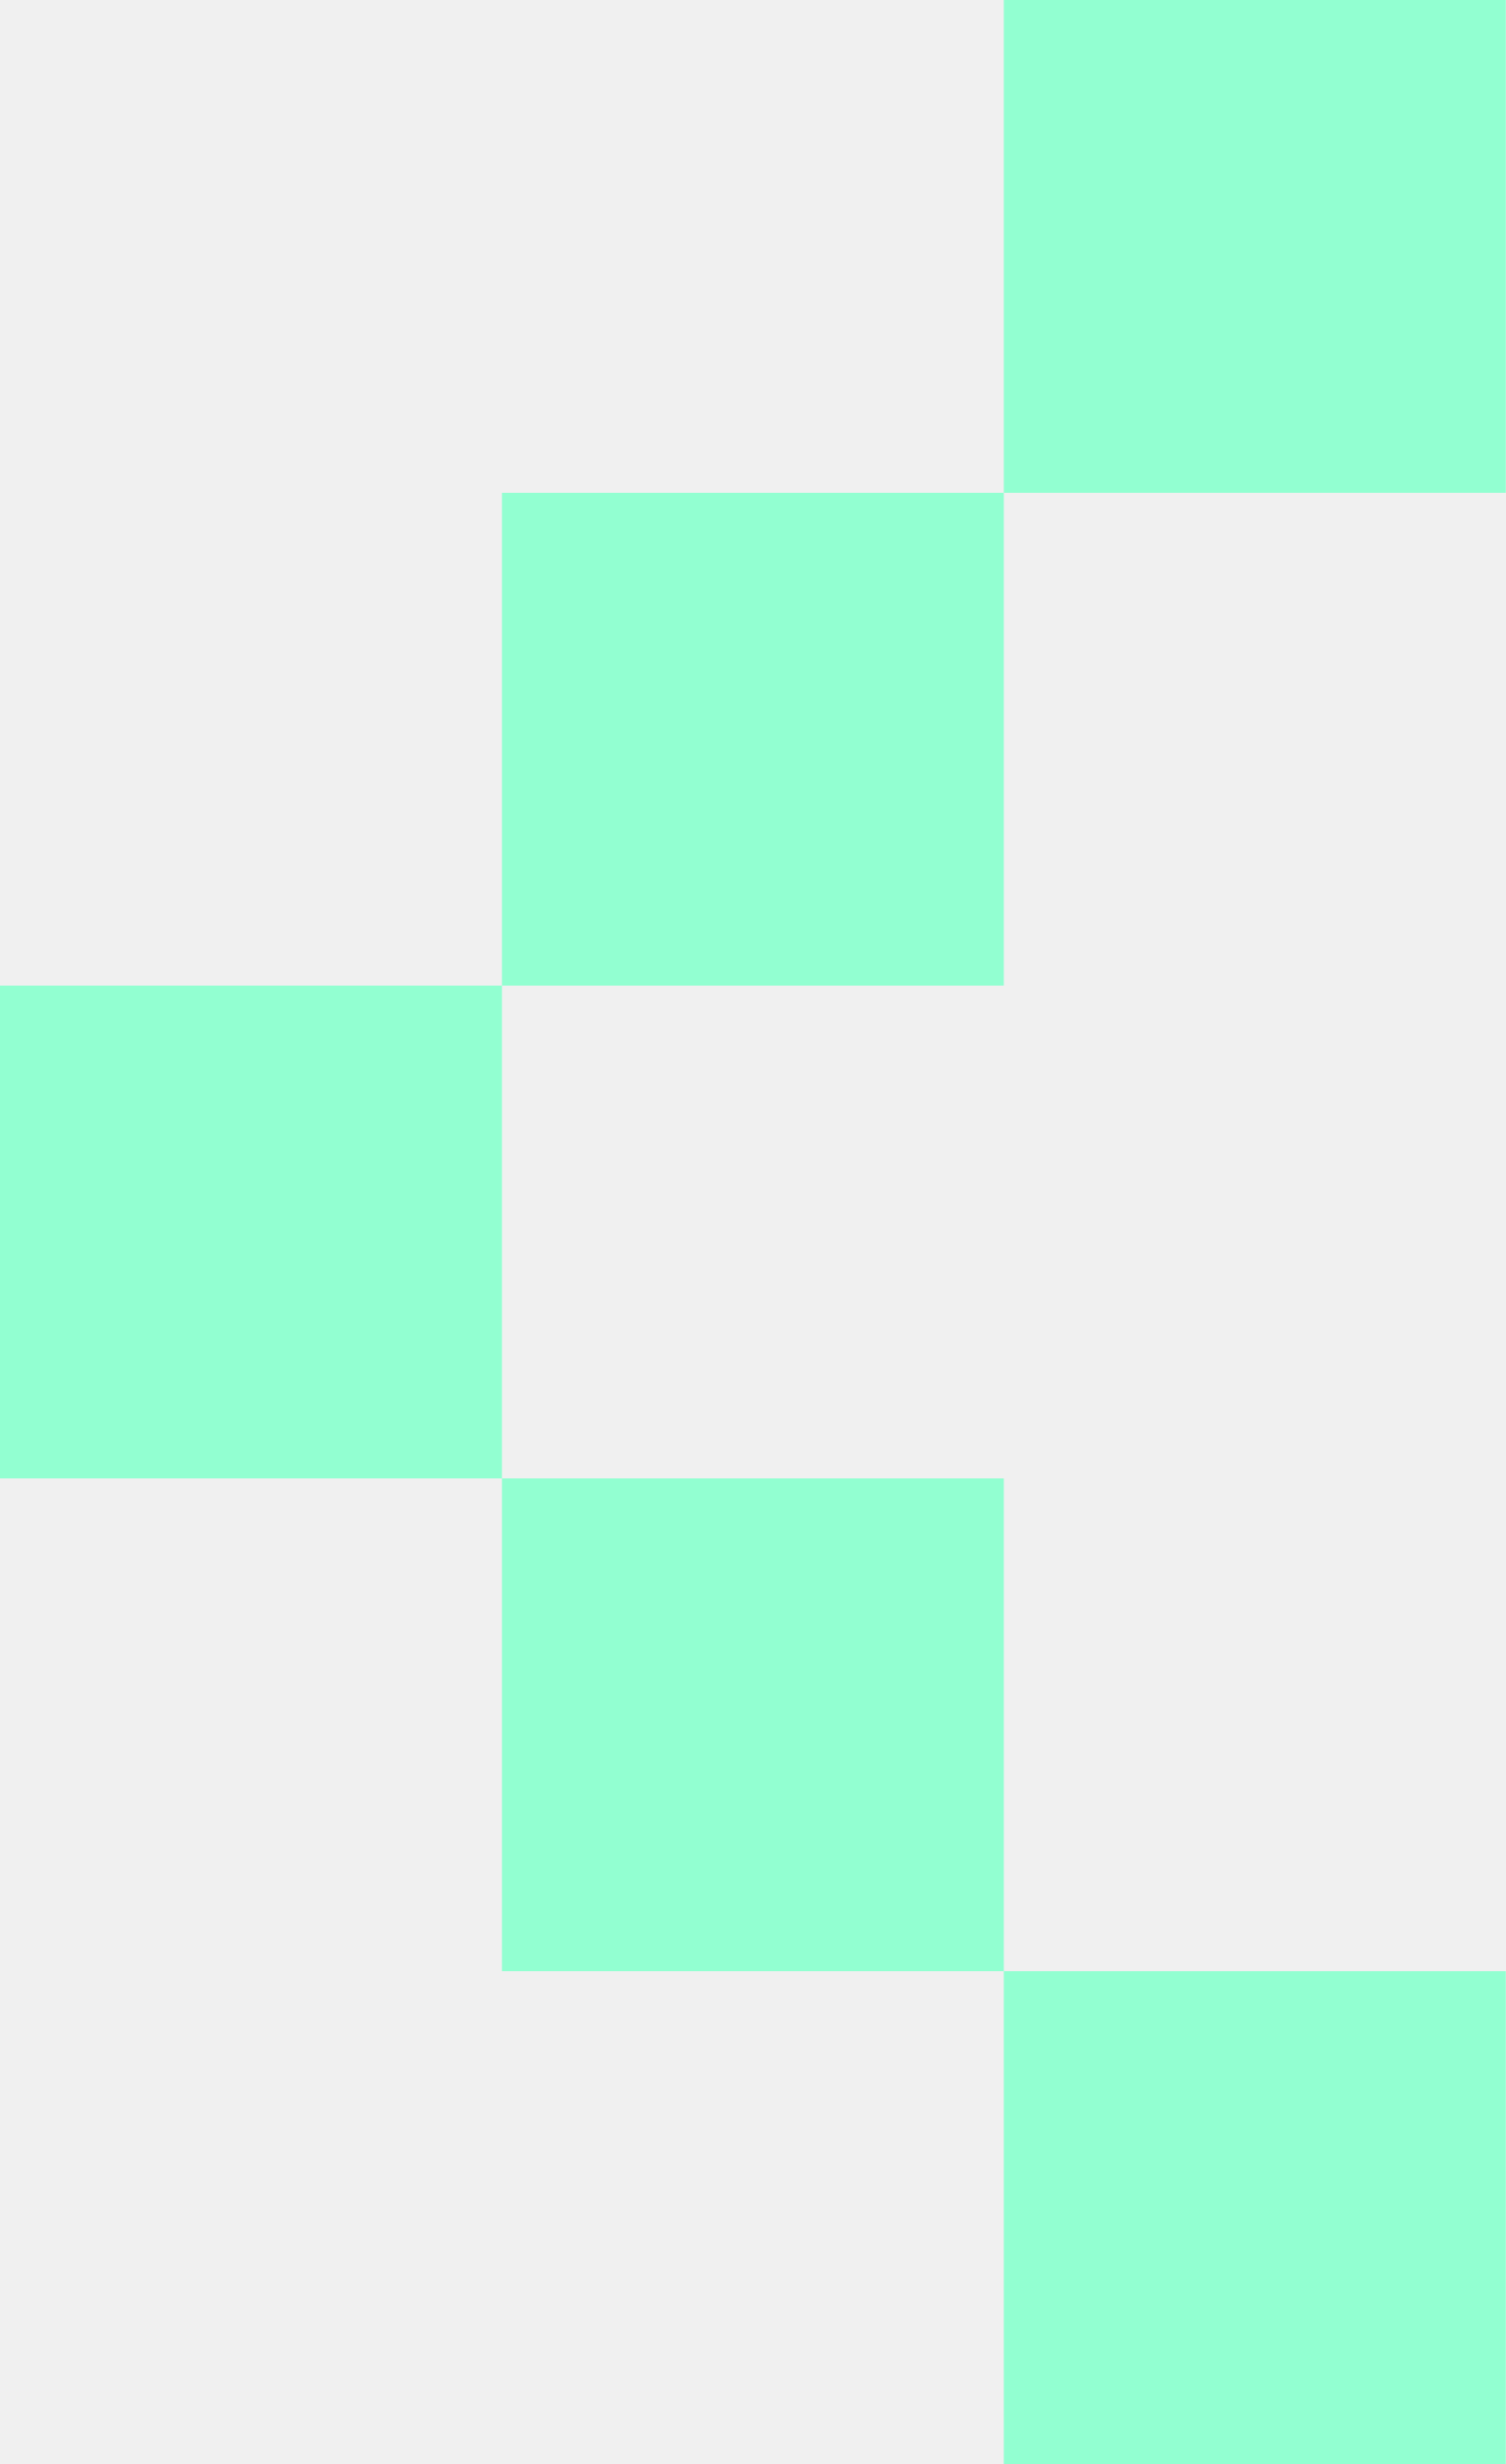
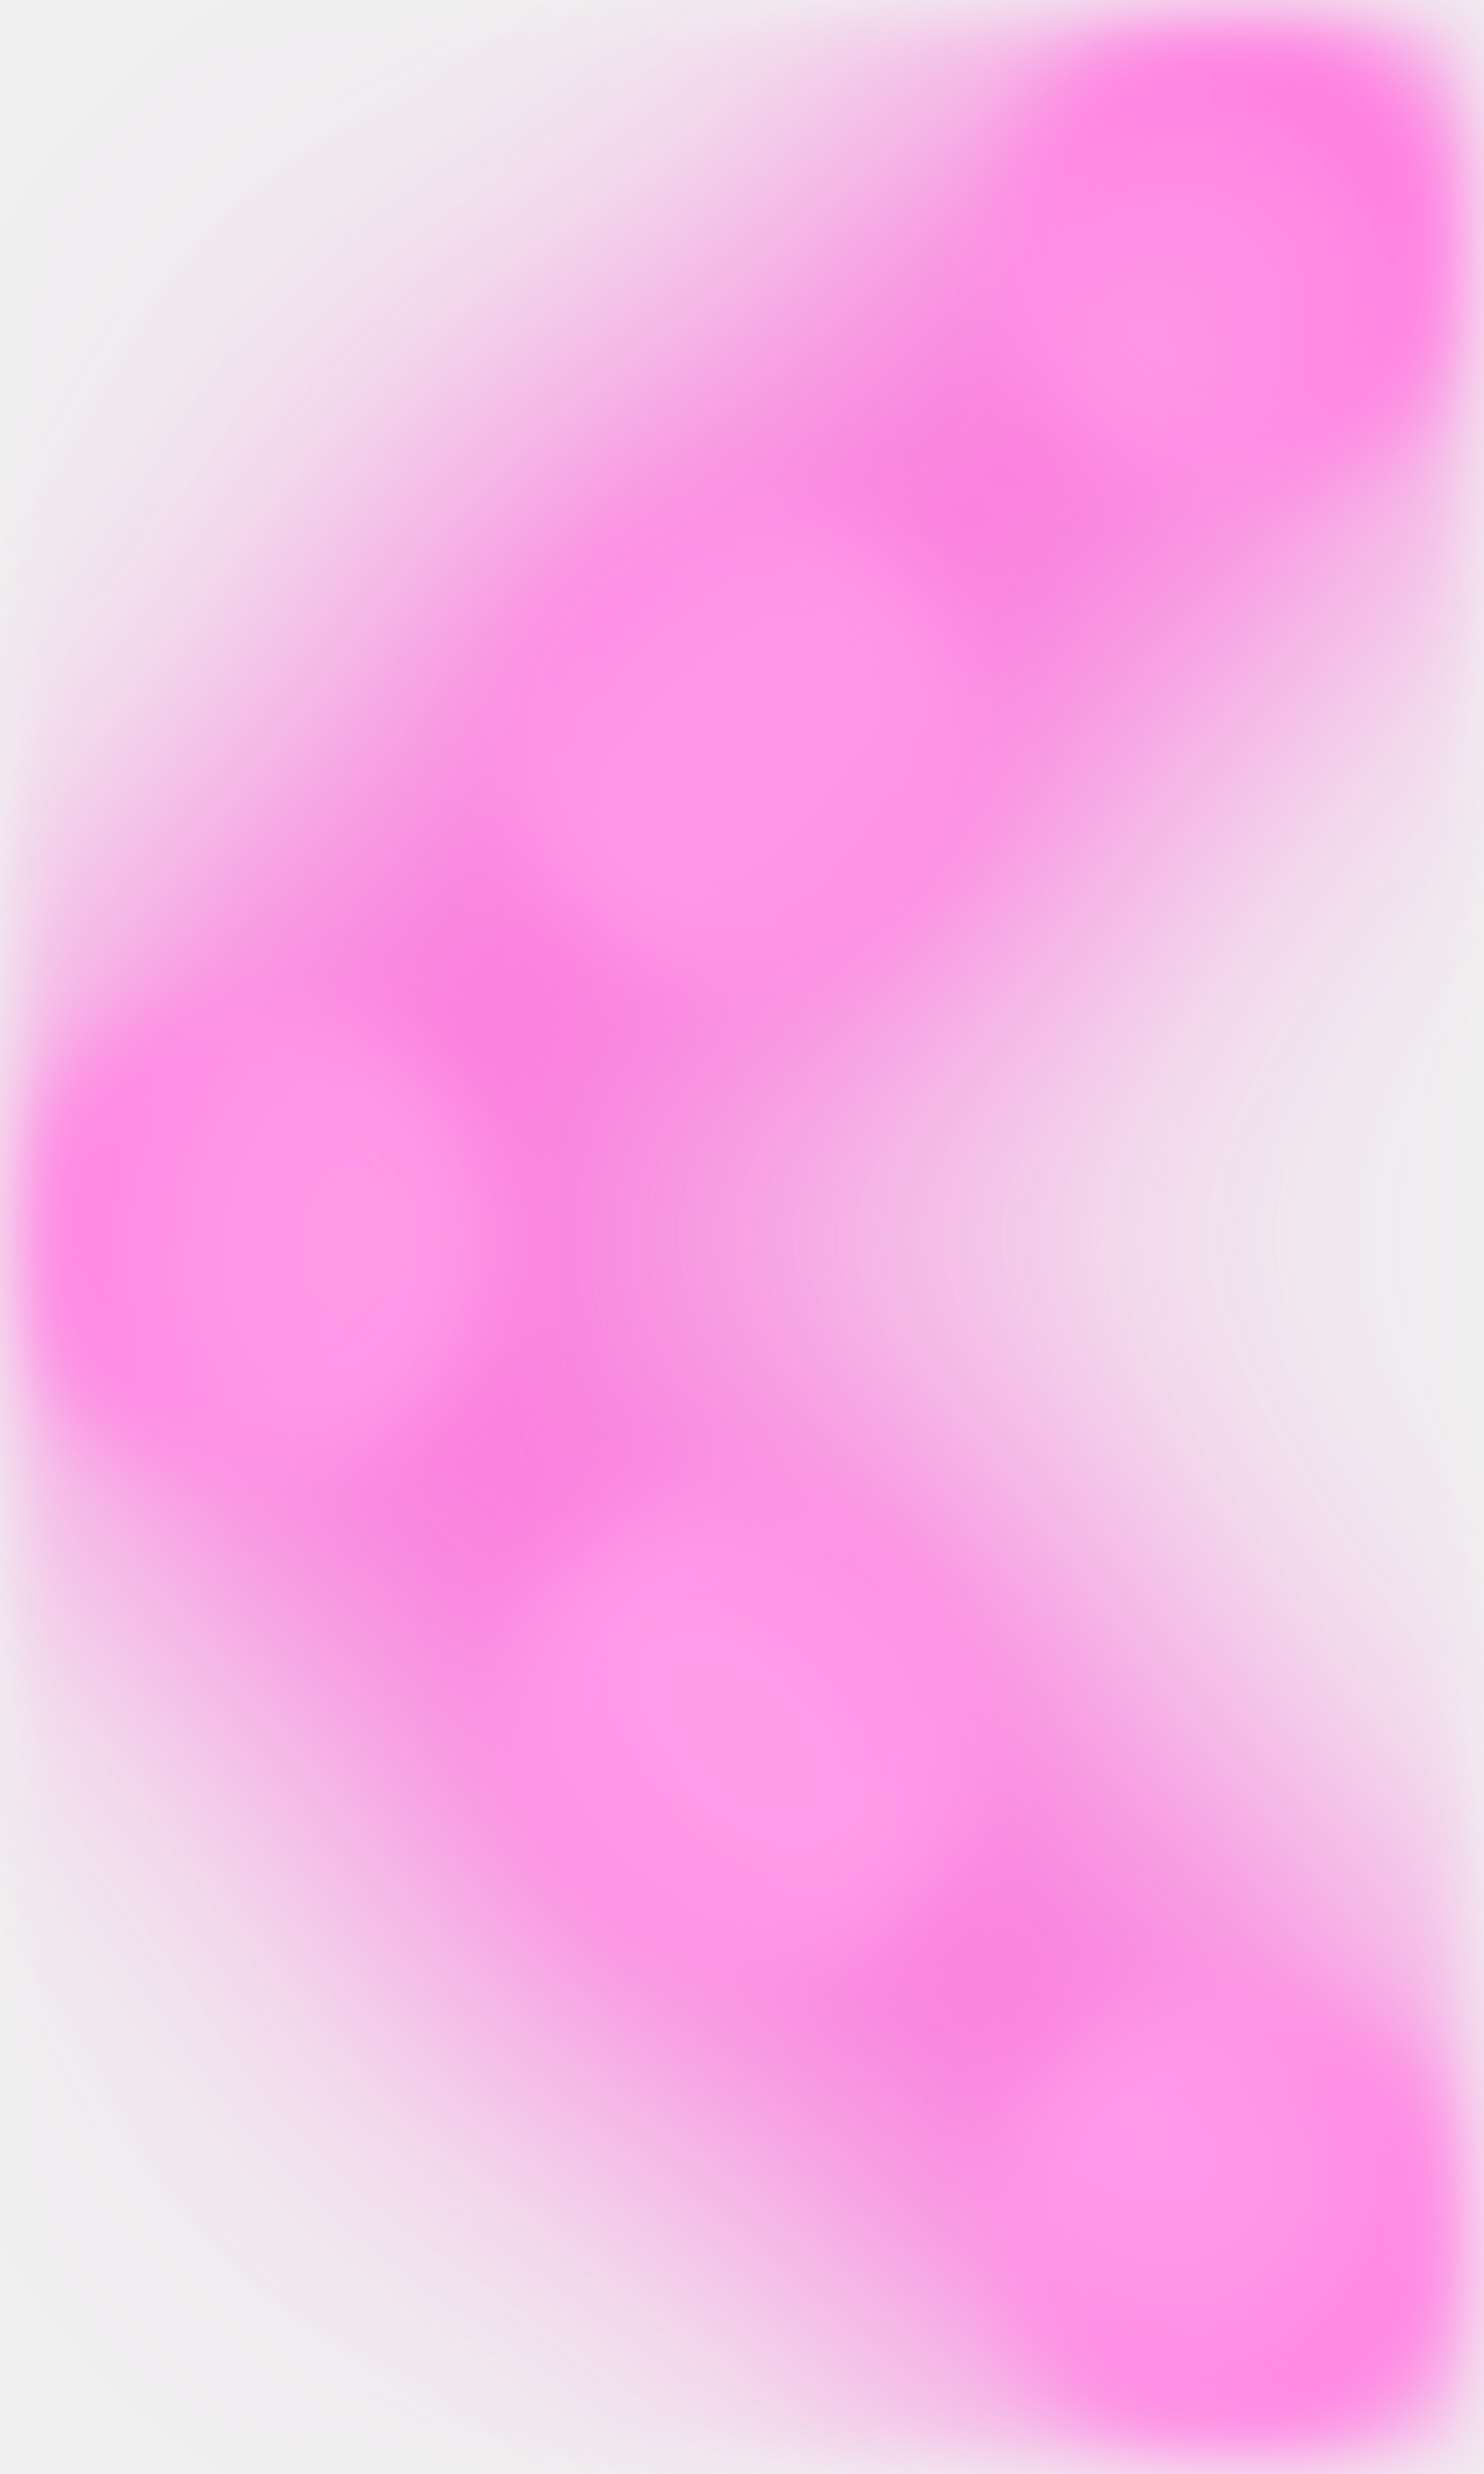
- <svg xmlns="http://www.w3.org/2000/svg" width="11" height="18" viewBox="0 0 11 18" fill="none">
-   <path d="M3.667 14.4V10.8H7.333V14.4H3.667ZM11 14.4V18H7.333V14.4H11ZM7.333 7.2H3.667V3.6H7.333V7.2ZM0 7.2H3.667V10.8H0V7.2ZM7.333 3.6V0H11V3.6H7.333Z" fill="#92FFD1" />
+ <svg xmlns="http://www.w3.org/2000/svg" fill="none" viewBox="24 62 9 15">
+   <g filter="url(#filter0_f_202:5461)">
+     <path d="M28.5 74C27.672 74 27 73.328 27 72.5C27 71.672 27.672 71 28.5 71C29.328 71 30 71.672 30 72.5C30 73.328 29.328 74 28.5 74ZM31.5 74C32.328 74 33 74.672 33 75.5C33 76.328 32.328 77 31.5 77C30.672 77 30 76.328 30 75.5C30 74.672 30.672 74 31.5 74ZM30 66.5C30 67.328 29.328 68 28.5 68C27.672 68 27 67.328 27 66.5C27 65.672 27.672 65 28.5 65C29.328 65 30 65.672 30 66.5ZM24 69.5C24 68.672 24.672 68 25.5 68C26.328 68 27 68.672 27 69.5C27 70.328 26.328 71 25.5 71C24.672 71 24 70.328 24 69.5ZM31.5 65C30.672 65 30 64.328 30 63.5C30 62.672 30.672 62 31.5 62C32.328 62 33 62.672 33 63.5C33 64.328 32.328 65 31.5 65Z" fill="url(#paint0_linear_202:5461)" />
+     <path d="M28.5 74C27.672 74 27 73.328 27 72.5C27 71.672 27.672 71 28.5 71C29.328 71 30 71.672 30 72.5C30 73.328 29.328 74 28.5 74ZM31.5 74C32.328 74 33 74.672 33 75.5C33 76.328 32.328 77 31.5 77C30.672 77 30 76.328 30 75.5C30 74.672 30.672 74 31.5 74ZM30 66.5C30 67.328 29.328 68 28.5 68C27.672 68 27 67.328 27 66.5C27 65.672 27.672 65 28.5 65C29.328 65 30 65.672 30 66.5ZM24 69.5C24 68.672 24.672 68 25.5 68C26.328 68 27 68.672 27 69.5C27 70.328 26.328 71 25.5 71C24.672 71 24 70.328 24 69.5ZM31.5 65C30.672 65 30 64.328 30 63.5C30 62.672 30.672 62 31.5 62C32.328 62 33 62.672 33 63.5C33 64.328 32.328 65 31.5 65Z" fill="white" fill-opacity="0.8" />
+   </g>
+   <g filter="url(#filter1_ddif_202:5461)">
+     <path d="M28.5 74C27.672 74 27 73.328 27 72.5C27 71.672 27.672 71 28.5 71C29.328 71 30 71.672 30 72.5C30 73.328 29.328 74 28.5 74ZM31.5 74C32.328 74 33 74.672 33 75.5C33 76.328 32.328 77 31.5 77C30.672 77 30 76.328 30 75.5C30 74.672 30.672 74 31.5 74ZM30 66.5C30 67.328 29.328 68 28.5 68C27.672 68 27 67.328 27 66.5C27 65.672 27.672 65 28.5 65C29.328 65 30 65.672 30 66.5ZM24 69.5C24 68.672 24.672 68 25.5 68C26.328 68 27 68.672 27 69.5C27 70.328 26.328 71 25.5 71C24.672 71 24 70.328 24 69.5ZM31.5 65C30.672 65 30 64.328 30 63.5C30 62.672 30.672 62 31.5 62C32.328 62 33 62.672 33 63.5C33 64.328 32.328 65 31.5 65Z" fill="url(#paint1_linear_202:5461)" />
+     <path d="M28.5 74C27.672 74 27 73.328 27 72.5C27 71.672 27.672 71 28.5 71C29.328 71 30 71.672 30 72.5C30 73.328 29.328 74 28.5 74ZM31.5 74C32.328 74 33 74.672 33 75.5C33 76.328 32.328 77 31.5 77C30.672 77 30 76.328 30 75.5C30 74.672 30.672 74 31.5 74ZM30 66.5C30 67.328 29.328 68 28.5 68C27.672 68 27 67.328 27 66.5C27 65.672 27.672 65 28.5 65C29.328 65 30 65.672 30 66.5ZM24 69.5C24 68.672 24.672 68 25.5 68C26.328 68 27 68.672 27 69.5C27 70.328 26.328 71 25.5 71C24.672 71 24 70.328 24 69.5ZM31.5 65C30.672 65 30 64.328 30 63.5C30 62.672 30.672 62 31.5 62C32.328 62 33 62.672 33 63.5C33 64.328 32.328 65 31.5 65Z" fill="white" fill-opacity="0.8" />
+   </g>
+   <defs>
+     <filter id="filter0_f_202:5461" x="21" y="59" width="15" height="21" filterUnits="userSpaceOnUse" color-interpolation-filters="sRGB">
+       <feFlood flood-opacity="0" result="BackgroundImageFix" />
+       <feBlend mode="normal" in="SourceGraphic" in2="BackgroundImageFix" result="shape" />
+       <feGaussianBlur stdDeviation="1.5" result="effect1_foregroundBlur_202:5461" />
+     </filter>
+     <filter id="filter1_ddif_202:5461" x="-49.212" y="-11.211" width="155.423" height="161.423" filterUnits="userSpaceOnUse" color-interpolation-filters="sRGB">
+       <feFlood flood-opacity="0" result="BackgroundImageFix" />
+       <feColorMatrix in="SourceAlpha" type="matrix" values="0 0 0 0 0 0 0 0 0 0 0 0 0 0 0 0 0 0 127 0" result="hardAlpha" />
+       <feOffset />
+       <feGaussianBlur stdDeviation="36.606" />
+       <feColorMatrix type="matrix" values="0 0 0 0 1 0 0 0 0 0.051 0 0 0 0 0.78 0 0 0 0.5 0" />
+       <feBlend mode="normal" in2="BackgroundImageFix" result="effect1_dropShadow_202:5461" />
+       <feColorMatrix in="SourceAlpha" type="matrix" values="0 0 0 0 0 0 0 0 0 0 0 0 0 0 0 0 0 0 127 0" result="hardAlpha" />
+       <feOffset />
+       <feGaussianBlur stdDeviation="9.456" />
+       <feColorMatrix type="matrix" values="0 0 0 0 1 0 0 0 0 0.051 0 0 0 0 0.78 0 0 0 0.7 0" />
+       <feBlend mode="normal" in2="effect1_dropShadow_202:5461" result="effect2_dropShadow_202:5461" />
+       <feBlend mode="normal" in="SourceGraphic" in2="effect2_dropShadow_202:5461" result="shape" />
+       <feColorMatrix in="SourceAlpha" type="matrix" values="0 0 0 0 0 0 0 0 0 0 0 0 0 0 0 0 0 0 127 0" result="hardAlpha" />
+       <feOffset />
+       <feGaussianBlur stdDeviation="3.661" />
+       <feComposite in2="hardAlpha" operator="arithmetic" k2="-1" k3="1" />
+       <feColorMatrix type="matrix" values="0 0 0 0 1 0 0 0 0 0.051 0 0 0 0 0.78 0 0 0 0.5 0" />
+       <feBlend mode="normal" in2="shape" result="effect3_innerShadow_202:5461" />
+       <feGaussianBlur stdDeviation="0.25" result="effect4_foregroundBlur_202:5461" />
+     </filter>
+     <linearGradient id="paint0_linear_202:5461" x1="28.5" y1="62" x2="28.5" y2="77" gradientUnits="userSpaceOnUse">
+       <stop stop-color="#FF0DC7" />
+       <stop offset="1" stop-color="#FF52D7" />
+     </linearGradient>
+     <linearGradient id="paint1_linear_202:5461" x1="28.5" y1="62" x2="28.5" y2="77" gradientUnits="userSpaceOnUse">
+       <stop stop-color="#FF0DC7" />
+       <stop offset="1" stop-color="#FF52D7" />
+     </linearGradient>
+   </defs>
</svg>
